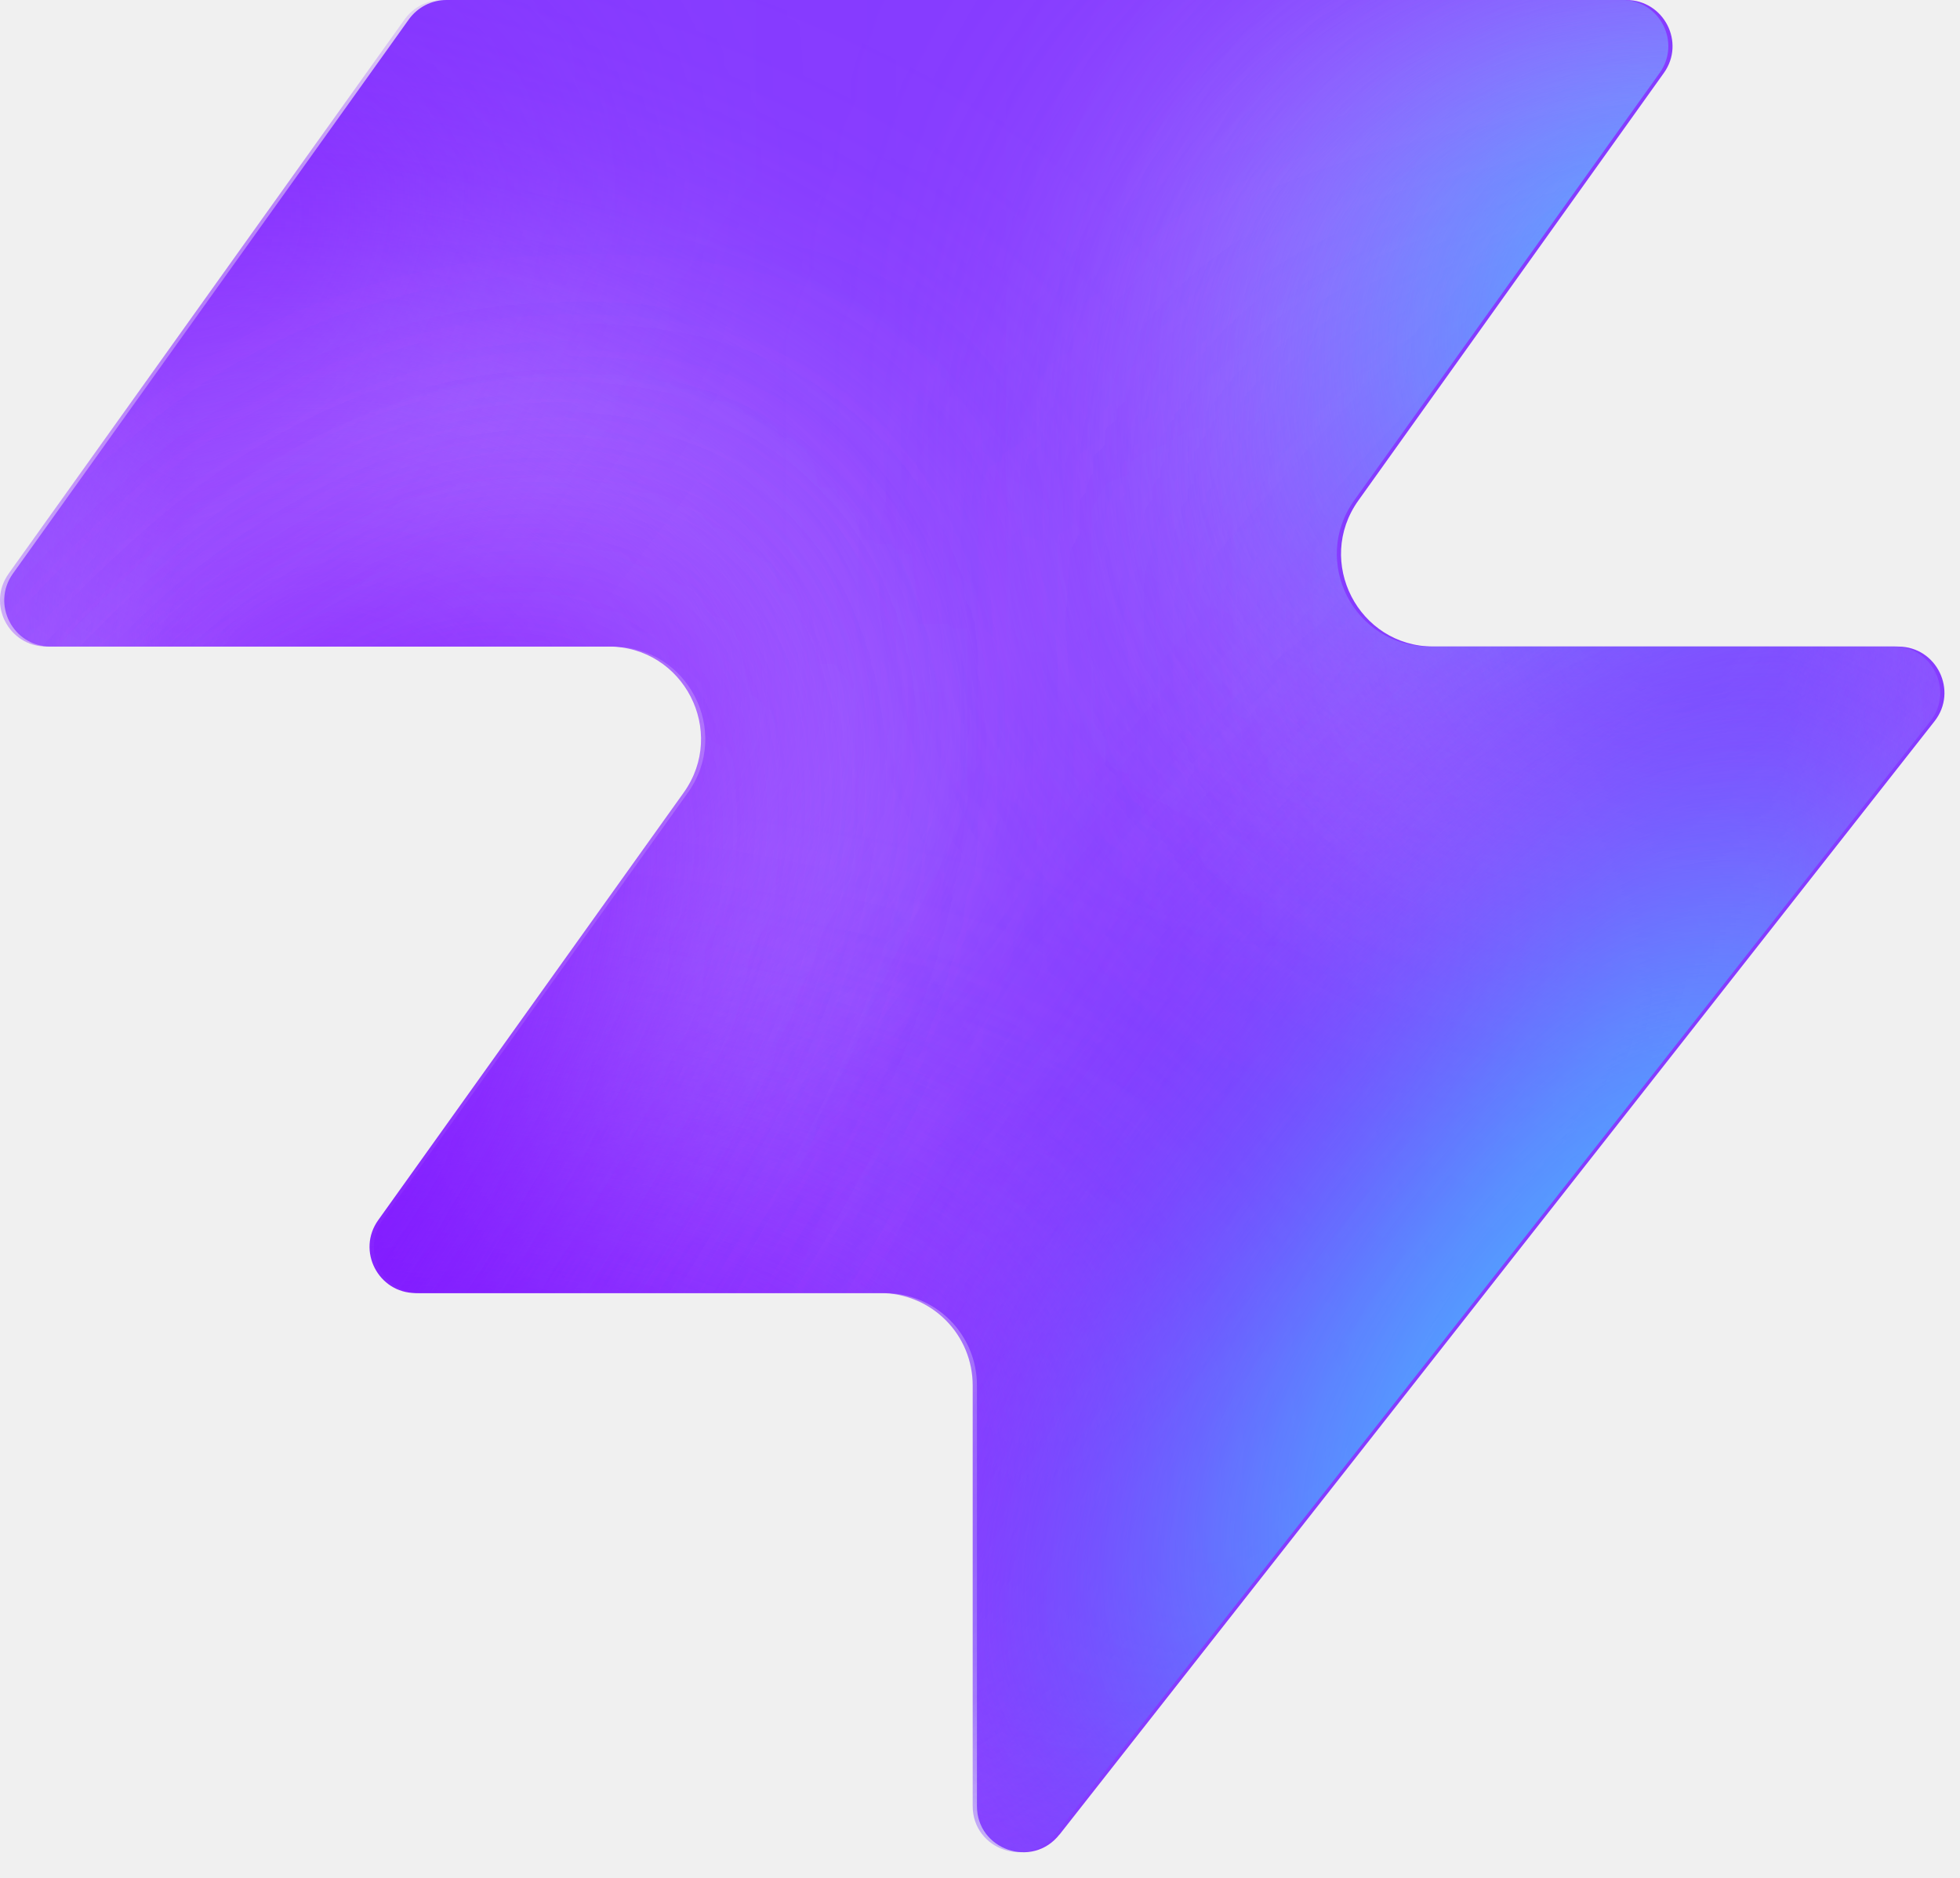
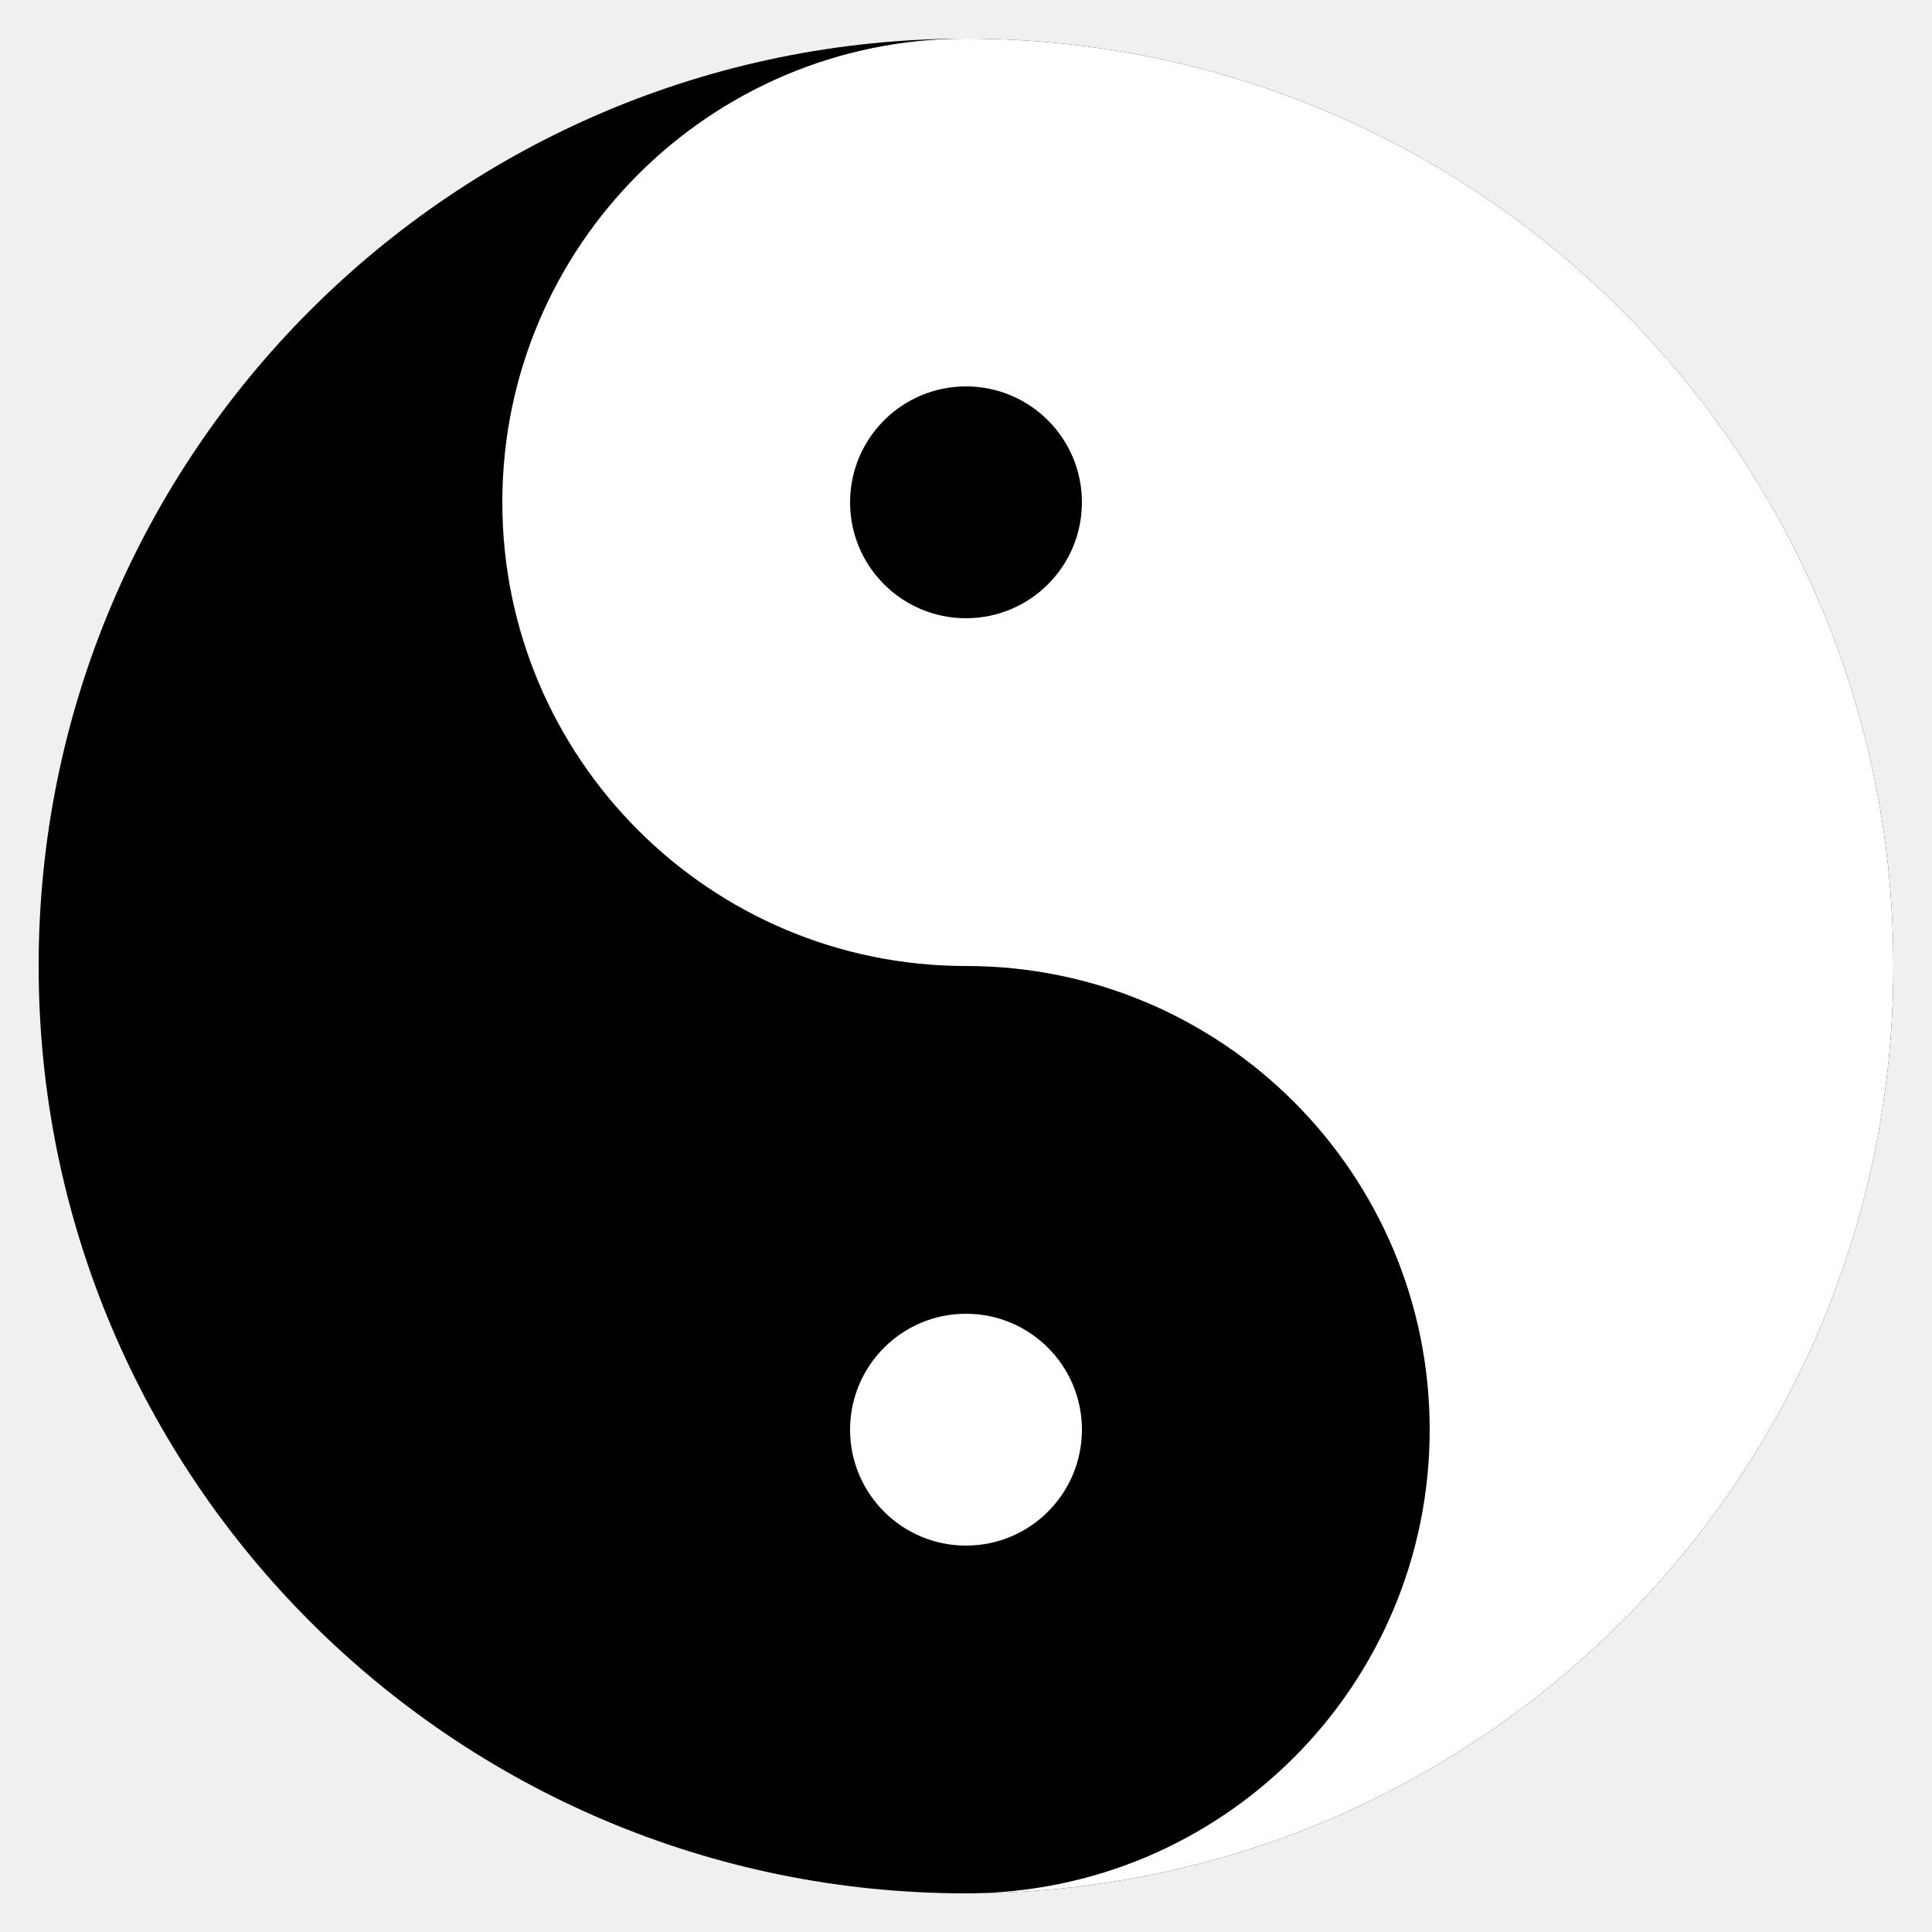
- <svg xmlns="http://www.w3.org/2000/svg" width="48" height="46" fill="none" viewBox="0 0 48 46">
-   <path fill="#863bff" d="M25.946 44.938c-.664.845-2.021.375-2.021-.698V33.937a2.26 2.26 0 0 0-2.262-2.262H10.287c-.92 0-1.456-1.04-.92-1.788l7.48-10.471c1.07-1.497 0-3.578-1.842-3.578H1.237c-.92 0-1.456-1.04-.92-1.788L10.013.474c.214-.297.556-.474.92-.474h28.894c.92 0 1.456 1.04.92 1.788l-7.48 10.471c-1.07 1.498 0 3.579 1.842 3.579h11.377c.943 0 1.473 1.088.89 1.83L25.947 44.94z" style="fill:#863bff;fill:color(display-p3 .525 .23 1);fill-opacity:1" />
-   <mask id="a" width="48" height="46" x="0" y="0" maskUnits="userSpaceOnUse" style="mask-type:alpha">
-     <path fill="#000" d="M25.842 44.938c-.664.844-2.021.375-2.021-.698V33.937a2.26 2.26 0 0 0-2.262-2.262H10.183c-.92 0-1.456-1.04-.92-1.788l7.48-10.471c1.07-1.498 0-3.579-1.842-3.579H1.133c-.92 0-1.456-1.04-.92-1.787L9.91.473c.214-.297.556-.474.92-.474h28.894c.92 0 1.456 1.04.92 1.788l-7.48 10.471c-1.07 1.498 0 3.578 1.842 3.578h11.377c.943 0 1.473 1.088.89 1.832L25.843 44.94z" style="fill:#000;fill-opacity:1" />
-   </mask>
-   <g mask="url(#a)">
-     <g filter="url(#b)">
-       <ellipse cx="5.508" cy="14.704" fill="#ede6ff" rx="5.508" ry="14.704" style="fill:#ede6ff;fill:color(display-p3 .927 .903 1);fill-opacity:1" transform="matrix(.00324 1 1 -.00324 -4.47 31.516)" />
-     </g>
-     <g filter="url(#c)">
-       <ellipse cx="10.399" cy="29.851" fill="#ede6ff" rx="10.399" ry="29.851" style="fill:#ede6ff;fill:color(display-p3 .927 .903 1);fill-opacity:1" transform="matrix(.00324 1 1 -.00324 -39.328 7.883)" />
-     </g>
-     <g filter="url(#d)">
-       <ellipse cx="5.508" cy="30.487" fill="#7e14ff" rx="5.508" ry="30.487" style="fill:#7e14ff;fill:color(display-p3 .492 .077 1);fill-opacity:1" transform="rotate(89.814 -25.913 -14.639)scale(1 -1)" />
-     </g>
-     <g filter="url(#e)">
-       <ellipse cx="5.508" cy="30.599" fill="#7e14ff" rx="5.508" ry="30.599" style="fill:#7e14ff;fill:color(display-p3 .492 .077 1);fill-opacity:1" transform="rotate(89.814 -32.644 -3.334)scale(1 -1)" />
-     </g>
-     <g filter="url(#f)">
-       <ellipse cx="5.508" cy="30.599" fill="#7e14ff" rx="5.508" ry="30.599" style="fill:#7e14ff;fill:color(display-p3 .492 .077 1);fill-opacity:1" transform="matrix(.00324 1 1 -.00324 -34.34 30.47)" />
-     </g>
-     <g filter="url(#g)">
-       <ellipse cx="14.072" cy="22.078" fill="#ede6ff" rx="14.072" ry="22.078" style="fill:#ede6ff;fill:color(display-p3 .927 .903 1);fill-opacity:1" transform="rotate(93.35 24.506 48.493)scale(-1 1)" />
-     </g>
-     <g filter="url(#h)">
-       <ellipse cx="3.47" cy="21.501" fill="#7e14ff" rx="3.47" ry="21.501" style="fill:#7e14ff;fill:color(display-p3 .492 .077 1);fill-opacity:1" transform="rotate(89.009 28.708 47.59)scale(-1 1)" />
-     </g>
-     <g filter="url(#i)">
-       <ellipse cx="3.47" cy="21.501" fill="#7e14ff" rx="3.47" ry="21.501" style="fill:#7e14ff;fill:color(display-p3 .492 .077 1);fill-opacity:1" transform="rotate(89.009 28.708 47.59)scale(-1 1)" />
-     </g>
-     <g filter="url(#j)">
-       <ellipse cx=".387" cy="8.972" fill="#7e14ff" rx="4.407" ry="29.108" style="fill:#7e14ff;fill:color(display-p3 .492 .077 1);fill-opacity:1" transform="rotate(39.51 .387 8.972)" />
-     </g>
-     <g filter="url(#k)">
-       <ellipse cx="47.523" cy="-6.092" fill="#7e14ff" rx="4.407" ry="29.108" style="fill:#7e14ff;fill:color(display-p3 .492 .077 1);fill-opacity:1" transform="rotate(37.892 47.523 -6.092)" />
-     </g>
-     <g filter="url(#l)">
-       <ellipse cx="41.412" cy="6.333" fill="#47bfff" rx="5.971" ry="9.665" style="fill:#47bfff;fill:color(display-p3 .28 .748 1);fill-opacity:1" transform="rotate(37.892 41.412 6.333)" />
-     </g>
-     <g filter="url(#m)">
-       <ellipse cx="-1.879" cy="38.332" fill="#7e14ff" rx="4.407" ry="29.108" style="fill:#7e14ff;fill:color(display-p3 .492 .077 1);fill-opacity:1" transform="rotate(37.892 -1.88 38.332)" />
-     </g>
-     <g filter="url(#n)">
-       <ellipse cx="-1.879" cy="38.332" fill="#7e14ff" rx="4.407" ry="29.108" style="fill:#7e14ff;fill:color(display-p3 .492 .077 1);fill-opacity:1" transform="rotate(37.892 -1.88 38.332)" />
-     </g>
-     <g filter="url(#o)">
-       <ellipse cx="35.651" cy="29.907" fill="#7e14ff" rx="4.407" ry="29.108" style="fill:#7e14ff;fill:color(display-p3 .492 .077 1);fill-opacity:1" transform="rotate(37.892 35.651 29.907)" />
-     </g>
-     <g filter="url(#p)">
-       <ellipse cx="38.418" cy="32.4" fill="#47bfff" rx="5.971" ry="15.297" style="fill:#47bfff;fill:color(display-p3 .28 .748 1);fill-opacity:1" transform="rotate(37.892 38.418 32.4)" />
-     </g>
-   </g>
-   <defs>
-     <filter id="b" width="60.045" height="41.654" x="-19.77" y="16.149" color-interpolation-filters="sRGB" filterUnits="userSpaceOnUse">
-       <feFlood flood-opacity="0" result="BackgroundImageFix" />
-       <feBlend in="SourceGraphic" in2="BackgroundImageFix" result="shape" />
-       <feGaussianBlur result="effect1_foregroundBlur_2002_17158" stdDeviation="7.659" />
-     </filter>
-     <filter id="c" width="90.34" height="51.437" x="-54.613" y="-7.533" color-interpolation-filters="sRGB" filterUnits="userSpaceOnUse">
-       <feFlood flood-opacity="0" result="BackgroundImageFix" />
-       <feBlend in="SourceGraphic" in2="BackgroundImageFix" result="shape" />
-       <feGaussianBlur result="effect1_foregroundBlur_2002_17158" stdDeviation="7.659" />
-     </filter>
-     <filter id="d" width="79.355" height="29.4" x="-49.64" y="2.03" color-interpolation-filters="sRGB" filterUnits="userSpaceOnUse">
-       <feFlood flood-opacity="0" result="BackgroundImageFix" />
-       <feBlend in="SourceGraphic" in2="BackgroundImageFix" result="shape" />
-       <feGaussianBlur result="effect1_foregroundBlur_2002_17158" stdDeviation="4.596" />
-     </filter>
-     <filter id="e" width="79.579" height="29.4" x="-45.045" y="20.029" color-interpolation-filters="sRGB" filterUnits="userSpaceOnUse">
-       <feFlood flood-opacity="0" result="BackgroundImageFix" />
-       <feBlend in="SourceGraphic" in2="BackgroundImageFix" result="shape" />
-       <feGaussianBlur result="effect1_foregroundBlur_2002_17158" stdDeviation="4.596" />
-     </filter>
-     <filter id="f" width="79.579" height="29.4" x="-43.513" y="21.178" color-interpolation-filters="sRGB" filterUnits="userSpaceOnUse">
-       <feFlood flood-opacity="0" result="BackgroundImageFix" />
-       <feBlend in="SourceGraphic" in2="BackgroundImageFix" result="shape" />
-       <feGaussianBlur result="effect1_foregroundBlur_2002_17158" stdDeviation="4.596" />
-     </filter>
-     <filter id="g" width="74.749" height="58.852" x="15.756" y="-17.901" color-interpolation-filters="sRGB" filterUnits="userSpaceOnUse">
-       <feFlood flood-opacity="0" result="BackgroundImageFix" />
-       <feBlend in="SourceGraphic" in2="BackgroundImageFix" result="shape" />
-       <feGaussianBlur result="effect1_foregroundBlur_2002_17158" stdDeviation="7.659" />
-     </filter>
-     <filter id="h" width="61.377" height="25.362" x="23.548" y="2.284" color-interpolation-filters="sRGB" filterUnits="userSpaceOnUse">
-       <feFlood flood-opacity="0" result="BackgroundImageFix" />
-       <feBlend in="SourceGraphic" in2="BackgroundImageFix" result="shape" />
-       <feGaussianBlur result="effect1_foregroundBlur_2002_17158" stdDeviation="4.596" />
-     </filter>
-     <filter id="i" width="61.377" height="25.362" x="23.548" y="2.284" color-interpolation-filters="sRGB" filterUnits="userSpaceOnUse">
-       <feFlood flood-opacity="0" result="BackgroundImageFix" />
-       <feBlend in="SourceGraphic" in2="BackgroundImageFix" result="shape" />
-       <feGaussianBlur result="effect1_foregroundBlur_2002_17158" stdDeviation="4.596" />
-     </filter>
-     <filter id="j" width="56.045" height="63.649" x="-27.636" y="-22.853" color-interpolation-filters="sRGB" filterUnits="userSpaceOnUse">
-       <feFlood flood-opacity="0" result="BackgroundImageFix" />
-       <feBlend in="SourceGraphic" in2="BackgroundImageFix" result="shape" />
-       <feGaussianBlur result="effect1_foregroundBlur_2002_17158" stdDeviation="4.596" />
-     </filter>
-     <filter id="k" width="54.814" height="64.646" x="20.116" y="-38.415" color-interpolation-filters="sRGB" filterUnits="userSpaceOnUse">
-       <feFlood flood-opacity="0" result="BackgroundImageFix" />
-       <feBlend in="SourceGraphic" in2="BackgroundImageFix" result="shape" />
-       <feGaussianBlur result="effect1_foregroundBlur_2002_17158" stdDeviation="4.596" />
-     </filter>
-     <filter id="l" width="33.541" height="35.313" x="24.641" y="-11.323" color-interpolation-filters="sRGB" filterUnits="userSpaceOnUse">
-       <feFlood flood-opacity="0" result="BackgroundImageFix" />
-       <feBlend in="SourceGraphic" in2="BackgroundImageFix" result="shape" />
-       <feGaussianBlur result="effect1_foregroundBlur_2002_17158" stdDeviation="4.596" />
-     </filter>
-     <filter id="m" width="54.814" height="64.646" x="-29.286" y="6.009" color-interpolation-filters="sRGB" filterUnits="userSpaceOnUse">
-       <feFlood flood-opacity="0" result="BackgroundImageFix" />
-       <feBlend in="SourceGraphic" in2="BackgroundImageFix" result="shape" />
-       <feGaussianBlur result="effect1_foregroundBlur_2002_17158" stdDeviation="4.596" />
-     </filter>
-     <filter id="n" width="54.814" height="64.646" x="-29.286" y="6.009" color-interpolation-filters="sRGB" filterUnits="userSpaceOnUse">
-       <feFlood flood-opacity="0" result="BackgroundImageFix" />
-       <feBlend in="SourceGraphic" in2="BackgroundImageFix" result="shape" />
-       <feGaussianBlur result="effect1_foregroundBlur_2002_17158" stdDeviation="4.596" />
-     </filter>
-     <filter id="o" width="54.814" height="64.646" x="8.244" y="-2.416" color-interpolation-filters="sRGB" filterUnits="userSpaceOnUse">
-       <feFlood flood-opacity="0" result="BackgroundImageFix" />
-       <feBlend in="SourceGraphic" in2="BackgroundImageFix" result="shape" />
-       <feGaussianBlur result="effect1_foregroundBlur_2002_17158" stdDeviation="4.596" />
-     </filter>
-     <filter id="p" width="39.409" height="43.623" x="18.713" y="10.588" color-interpolation-filters="sRGB" filterUnits="userSpaceOnUse">
-       <feFlood flood-opacity="0" result="BackgroundImageFix" />
-       <feBlend in="SourceGraphic" in2="BackgroundImageFix" result="shape" />
-       <feGaussianBlur result="effect1_foregroundBlur_2002_17158" stdDeviation="4.596" />
-     </filter>
-   </defs>
+ <svg xmlns="http://www.w3.org/2000/svg" viewBox="0 0 100 100">
+   <circle cx="50" cy="50" r="48" fill="#000" />
+   <path d="M 50 2 A 48 48 0 0 1 50 98 A 24 24 0 0 0 50 50 A 24 24 0 0 1 50 2 Z" fill="#fff" />
+   <circle cx="50" cy="26" r="6" fill="#000" />
+   <circle cx="50" cy="74" r="6" fill="#fff" />
</svg>
